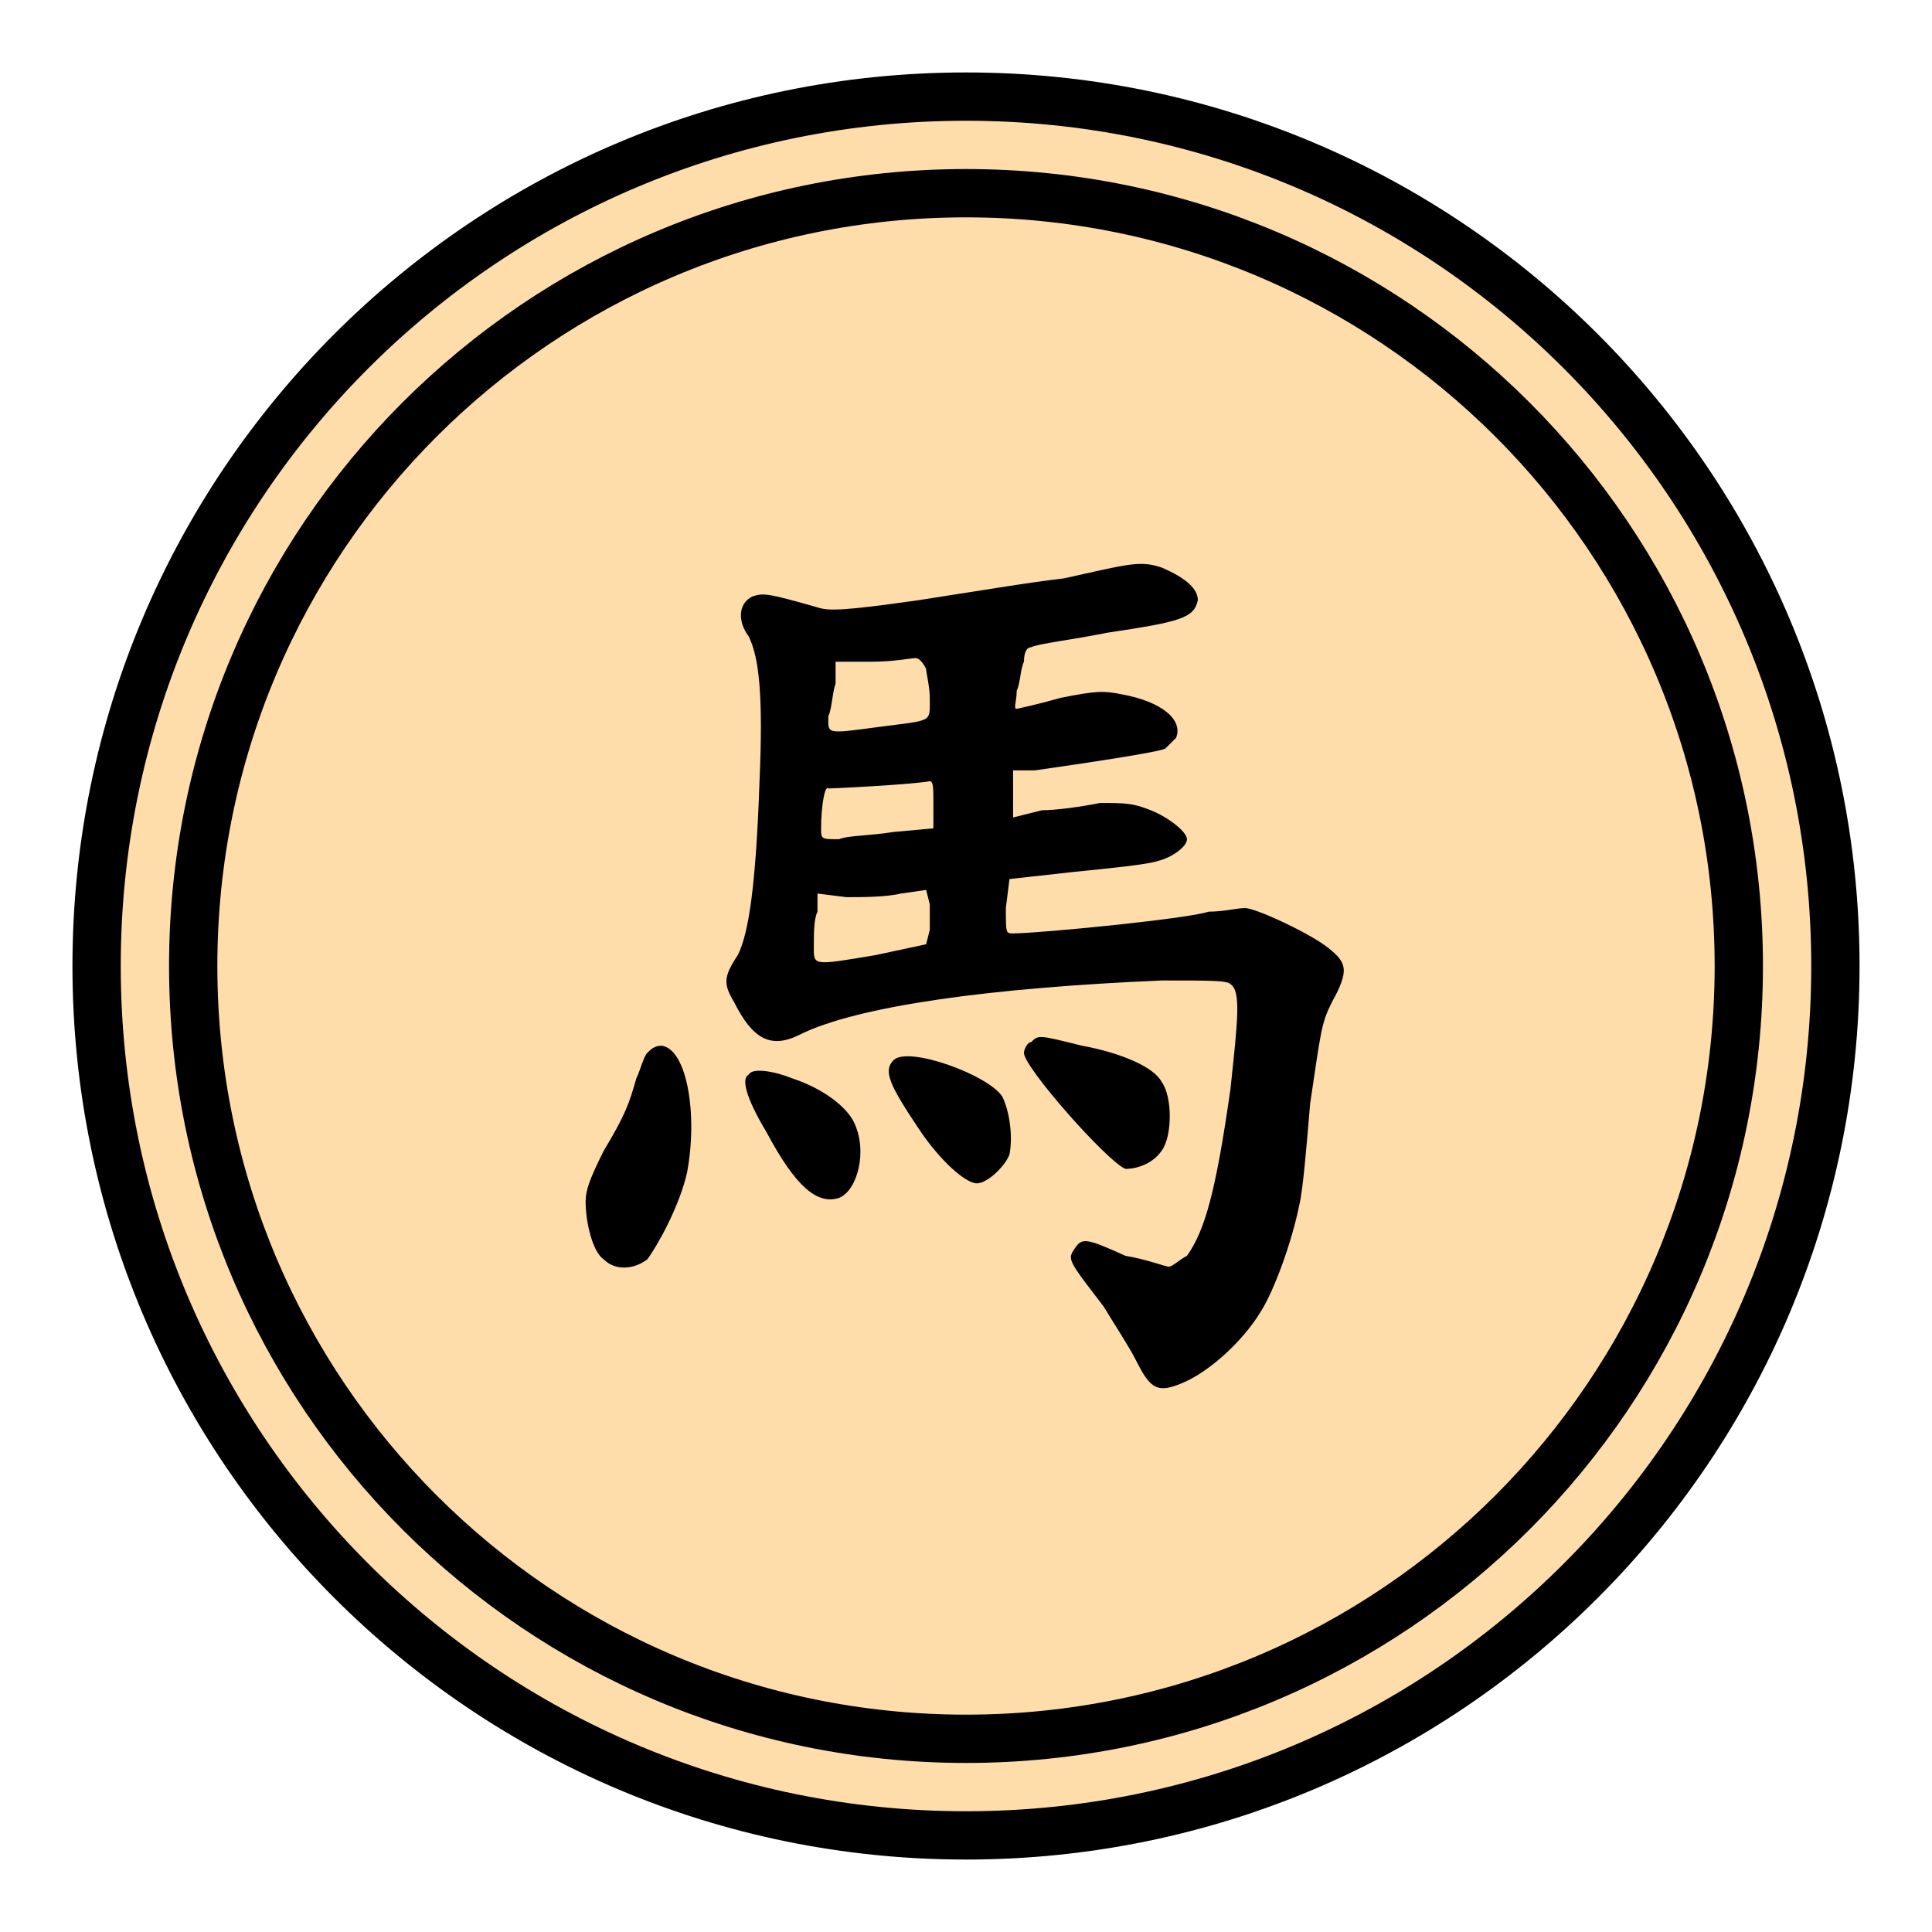
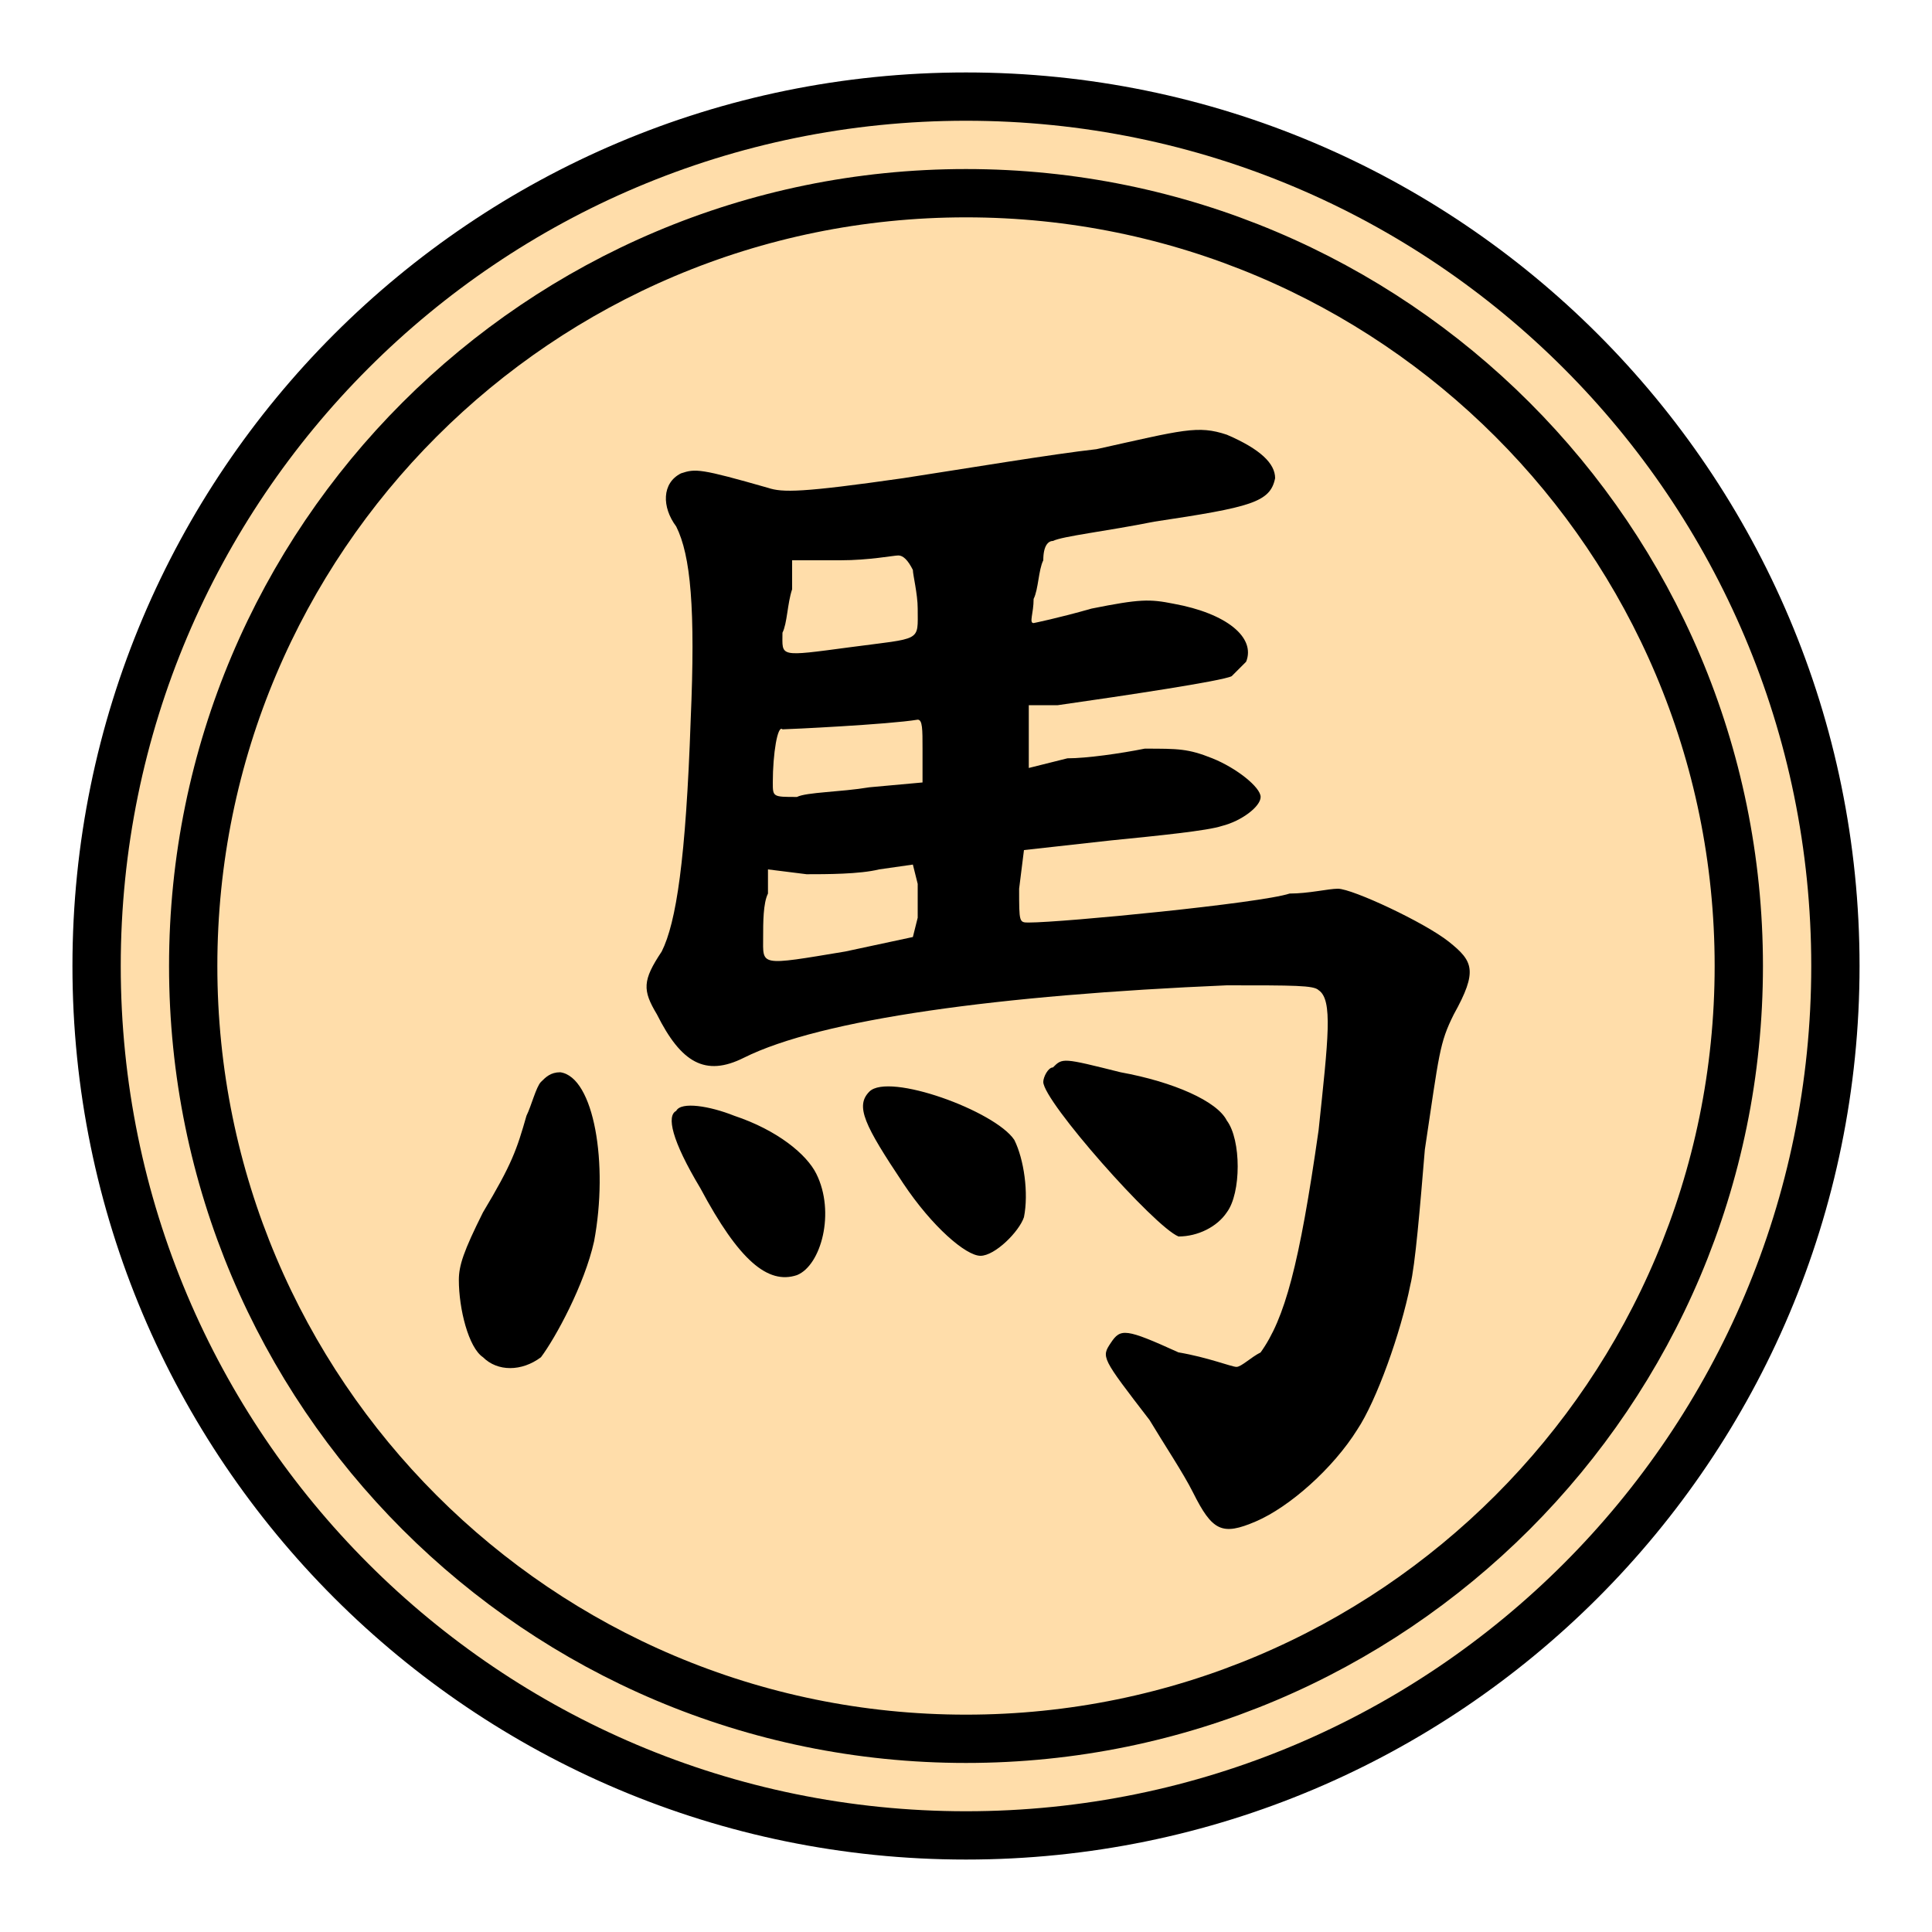
<svg xmlns="http://www.w3.org/2000/svg" width="100" height="100" viewBox="-200 -50 400 100">
  <circle r="180" stroke-width="10" stroke="#000" fill="#fda" />
  <circle r="160" stroke-width="10" stroke="#000" fill="none" />
-   <path transform="scale(0.75)" fill="#000" d="M27,-107C18,-106 -0,-103 -13,-101C-34,-98 -38,-98 -41,-99C-55,-103 -56,-103 -59,-102C-63,-100 -63,-95 -60,-91C-57,-85 -56,-74 -57,-51C-58,-22 -60,-9 -63,-3C-67,3 -67,5 -64,10C-59,20 -54,23 -46,19C-30,11 7,6 54,4C68,4 72,4 73,5C76,7 75,15 73,34C69,62 66,73 61,80C59,81 57,83 56,83C55,83 50,81 44,80C33,75 32,75 30,78C28,81 28,81 38,94C41,99 45,105 47,109C51,117 53,118 60,115C67,112 76,104 81,96C85,90 90,76 92,66C93,62 94,50 95,38C98,18 98,16 101,10C106,1 105,-1 100,-5C95,-9 80,-16 77,-16C75,-16 71,-15 67,-15C61,-13 20,-9 13,-9C11,-9 11,-9 11,-16L12,-24 30,-26C40,-27 50,-28 53,-29C57,-30 61,-33 61,-35C61,-37 56,-41 51,-43C46,-45 44,-45 37,-45C32,-44 25,-43 21,-43L13,-41 13,-48L13,-54 19,-54C33,-56 53,-59 55,-60C56,-61 57,-62 58,-63C60,-68 54,-73 43,-75C38,-76 36,-76 26,-74C19,-72 14,-71 14,-71C13,-71 14,-73 14,-76C15,-78 15,-82 16,-84C16,-87 17,-88 18,-88C20,-89 29,-90 39,-92C59,-95 63,-96 64,-101C64,-104 61,-107 54,-110C48,-112 45,-111 27,-107M-11,-82C-11,-81 -10,-77 -10,-74C-10,-67 -9,-68 -24,-66C-39,-64 -38,-64 -38,-69C-37,-71 -37,-75 -36,-78L-36,-84 -26,-84C-20,-84 -15,-85 -14,-85C-13,-85 -12,-84 -11,-82M-9,-45L-9,-38 -20,-37C-26,-36 -33,-36 -35,-35C-40,-35 -40,-35 -40,-38C-40,-44 -39,-50 -38,-49C-37,-49 -16,-50 -10,-51C-9,-51 -9,-49 -9,-45M-10,-10L-11,-6 -25,-3C-43,-0 -42,-0 -42,-6C-42,-9 -42,-13 -41,-15L-41,-20 -33,-19C-29,-19 -22,-19 -18,-20L-11,-21 -10,-17C-10,-16 -10,-12 -10,-10M18,21C17,21 16,23 16,24C16,28 39,54 44,56C48,56 52,54 54,51C57,47 57,36 54,32C52,28 43,24 32,22C20,19 20,19 18,21M-88,24C-89,25 -90,29 -91,31C-93,38 -94,41 -100,51C-104,59 -105,62 -105,65C-105,71 -103,79 -100,81C-97,84 -92,84 -88,81C-85,77 -79,66 -77,57C-74,41 -77,23 -84,22C-86,22 -87,23 -88,24M-20,26C-23,29 -21,33 -13,45C-7,54 -0,60 3,60C6,60 11,55 12,52C13,47 12,40 10,36C6,30 -16,22 -20,26M-60,30C-62,31 -61,36 -55,46C-47,61 -41,66 -35,64C-30,62 -27,51 -31,43C-33,39 -39,34 -48,31C-53,29 -59,28 -60,30" />
+   <path fill="#000" d="M27,-107C18,-106 -0,-103 -13,-101C-34,-98 -38,-98 -41,-99C-55,-103 -56,-103 -59,-102C-63,-100 -63,-95 -60,-91C-57,-85 -56,-74 -57,-51C-58,-22 -60,-9 -63,-3C-67,3 -67,5 -64,10C-59,20 -54,23 -46,19C-30,11 7,6 54,4C68,4 72,4 73,5C76,7 75,15 73,34C69,62 66,73 61,80C59,81 57,83 56,83C55,83 50,81 44,80C33,75 32,75 30,78C28,81 28,81 38,94C41,99 45,105 47,109C51,117 53,118 60,115C67,112 76,104 81,96C85,90 90,76 92,66C93,62 94,50 95,38C98,18 98,16 101,10C106,1 105,-1 100,-5C95,-9 80,-16 77,-16C75,-16 71,-15 67,-15C61,-13 20,-9 13,-9C11,-9 11,-9 11,-16L12,-24 30,-26C40,-27 50,-28 53,-29C57,-30 61,-33 61,-35C61,-37 56,-41 51,-43C46,-45 44,-45 37,-45C32,-44 25,-43 21,-43L13,-41 13,-48L13,-54 19,-54C33,-56 53,-59 55,-60C56,-61 57,-62 58,-63C60,-68 54,-73 43,-75C38,-76 36,-76 26,-74C19,-72 14,-71 14,-71C13,-71 14,-73 14,-76C15,-78 15,-82 16,-84C16,-87 17,-88 18,-88C20,-89 29,-90 39,-92C59,-95 63,-96 64,-101C64,-104 61,-107 54,-110C48,-112 45,-111 27,-107M-11,-82C-11,-81 -10,-77 -10,-74C-10,-67 -9,-68 -24,-66C-39,-64 -38,-64 -38,-69C-37,-71 -37,-75 -36,-78L-36,-84 -26,-84C-20,-84 -15,-85 -14,-85C-13,-85 -12,-84 -11,-82M-9,-45L-9,-38 -20,-37C-26,-36 -33,-36 -35,-35C-40,-35 -40,-35 -40,-38C-40,-44 -39,-50 -38,-49C-37,-49 -16,-50 -10,-51C-9,-51 -9,-49 -9,-45M-10,-10L-11,-6 -25,-3C-43,-0 -42,-0 -42,-6C-42,-9 -42,-13 -41,-15L-41,-20 -33,-19C-29,-19 -22,-19 -18,-20L-11,-21 -10,-17C-10,-16 -10,-12 -10,-10M18,21C17,21 16,23 16,24C16,28 39,54 44,56C48,56 52,54 54,51C57,47 57,36 54,32C52,28 43,24 32,22C20,19 20,19 18,21M-88,24C-89,25 -90,29 -91,31C-93,38 -94,41 -100,51C-104,59 -105,62 -105,65C-105,71 -103,79 -100,81C-97,84 -92,84 -88,81C-85,77 -79,66 -77,57C-74,41 -77,23 -84,22C-86,22 -87,23 -88,24M-20,26C-23,29 -21,33 -13,45C-7,54 -0,60 3,60C6,60 11,55 12,52C13,47 12,40 10,36C6,30 -16,22 -20,26M-60,30C-62,31 -61,36 -55,46C-47,61 -41,66 -35,64C-30,62 -27,51 -31,43C-33,39 -39,34 -48,31C-53,29 -59,28 -60,30" />
</svg>
